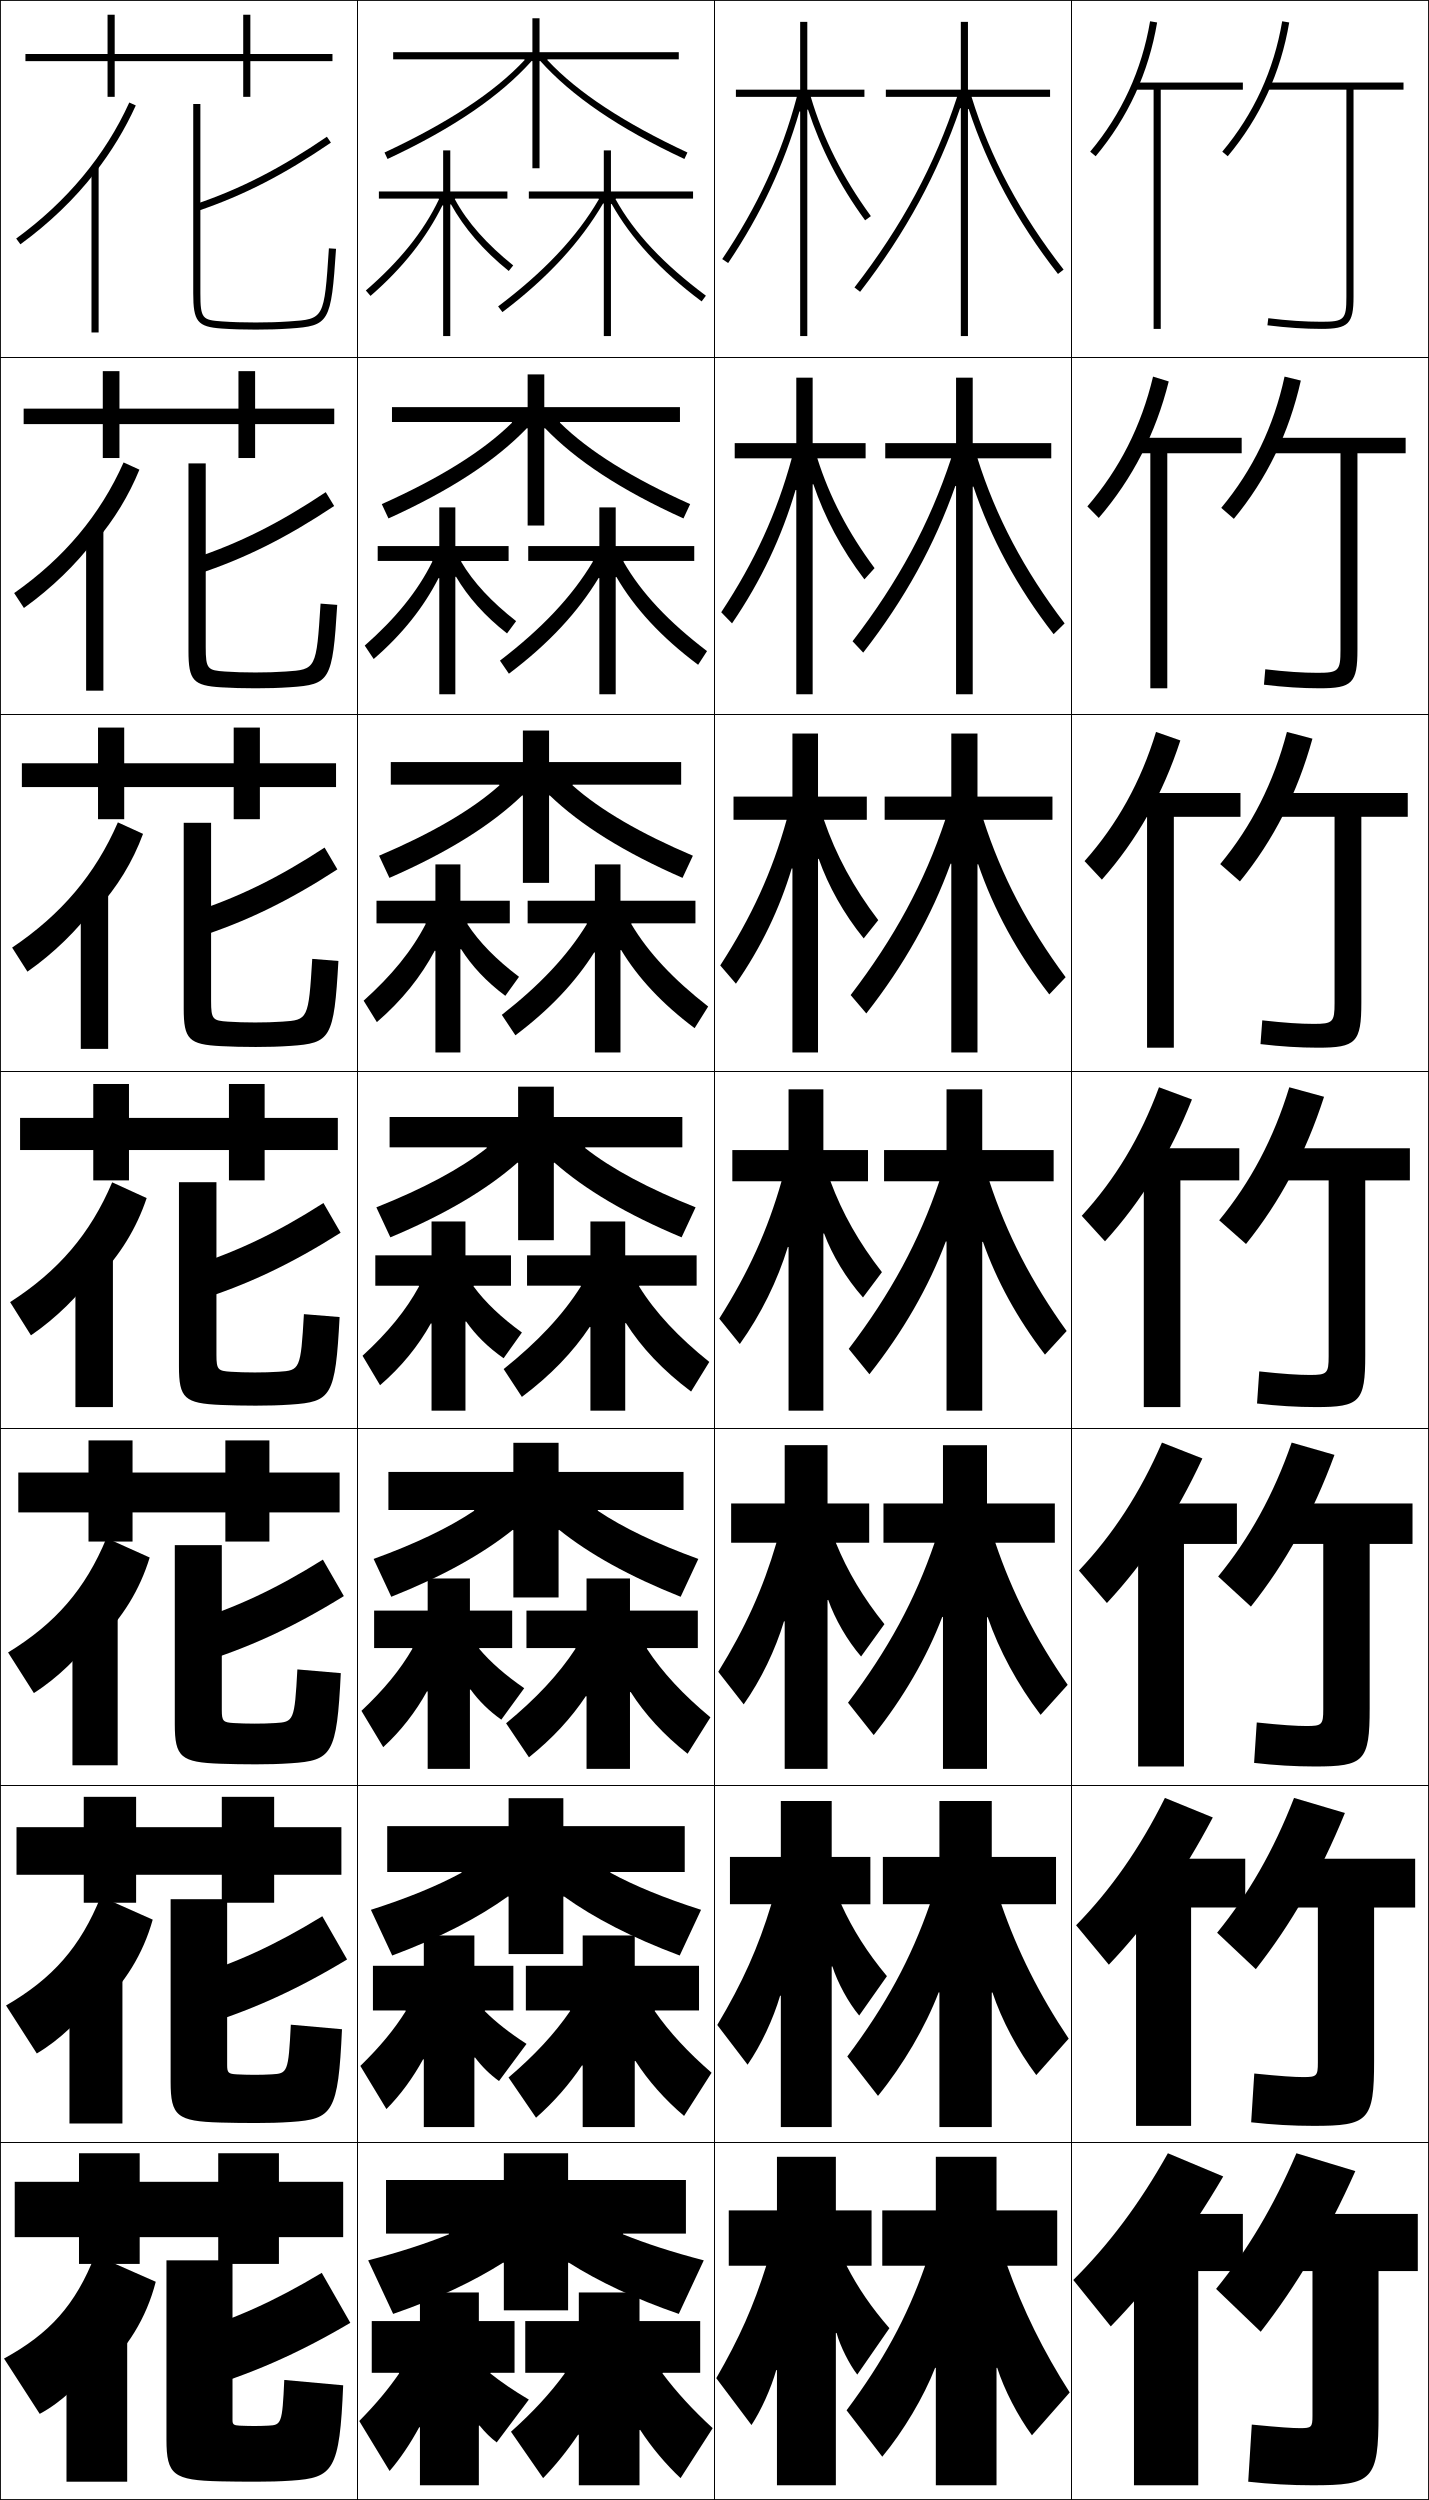
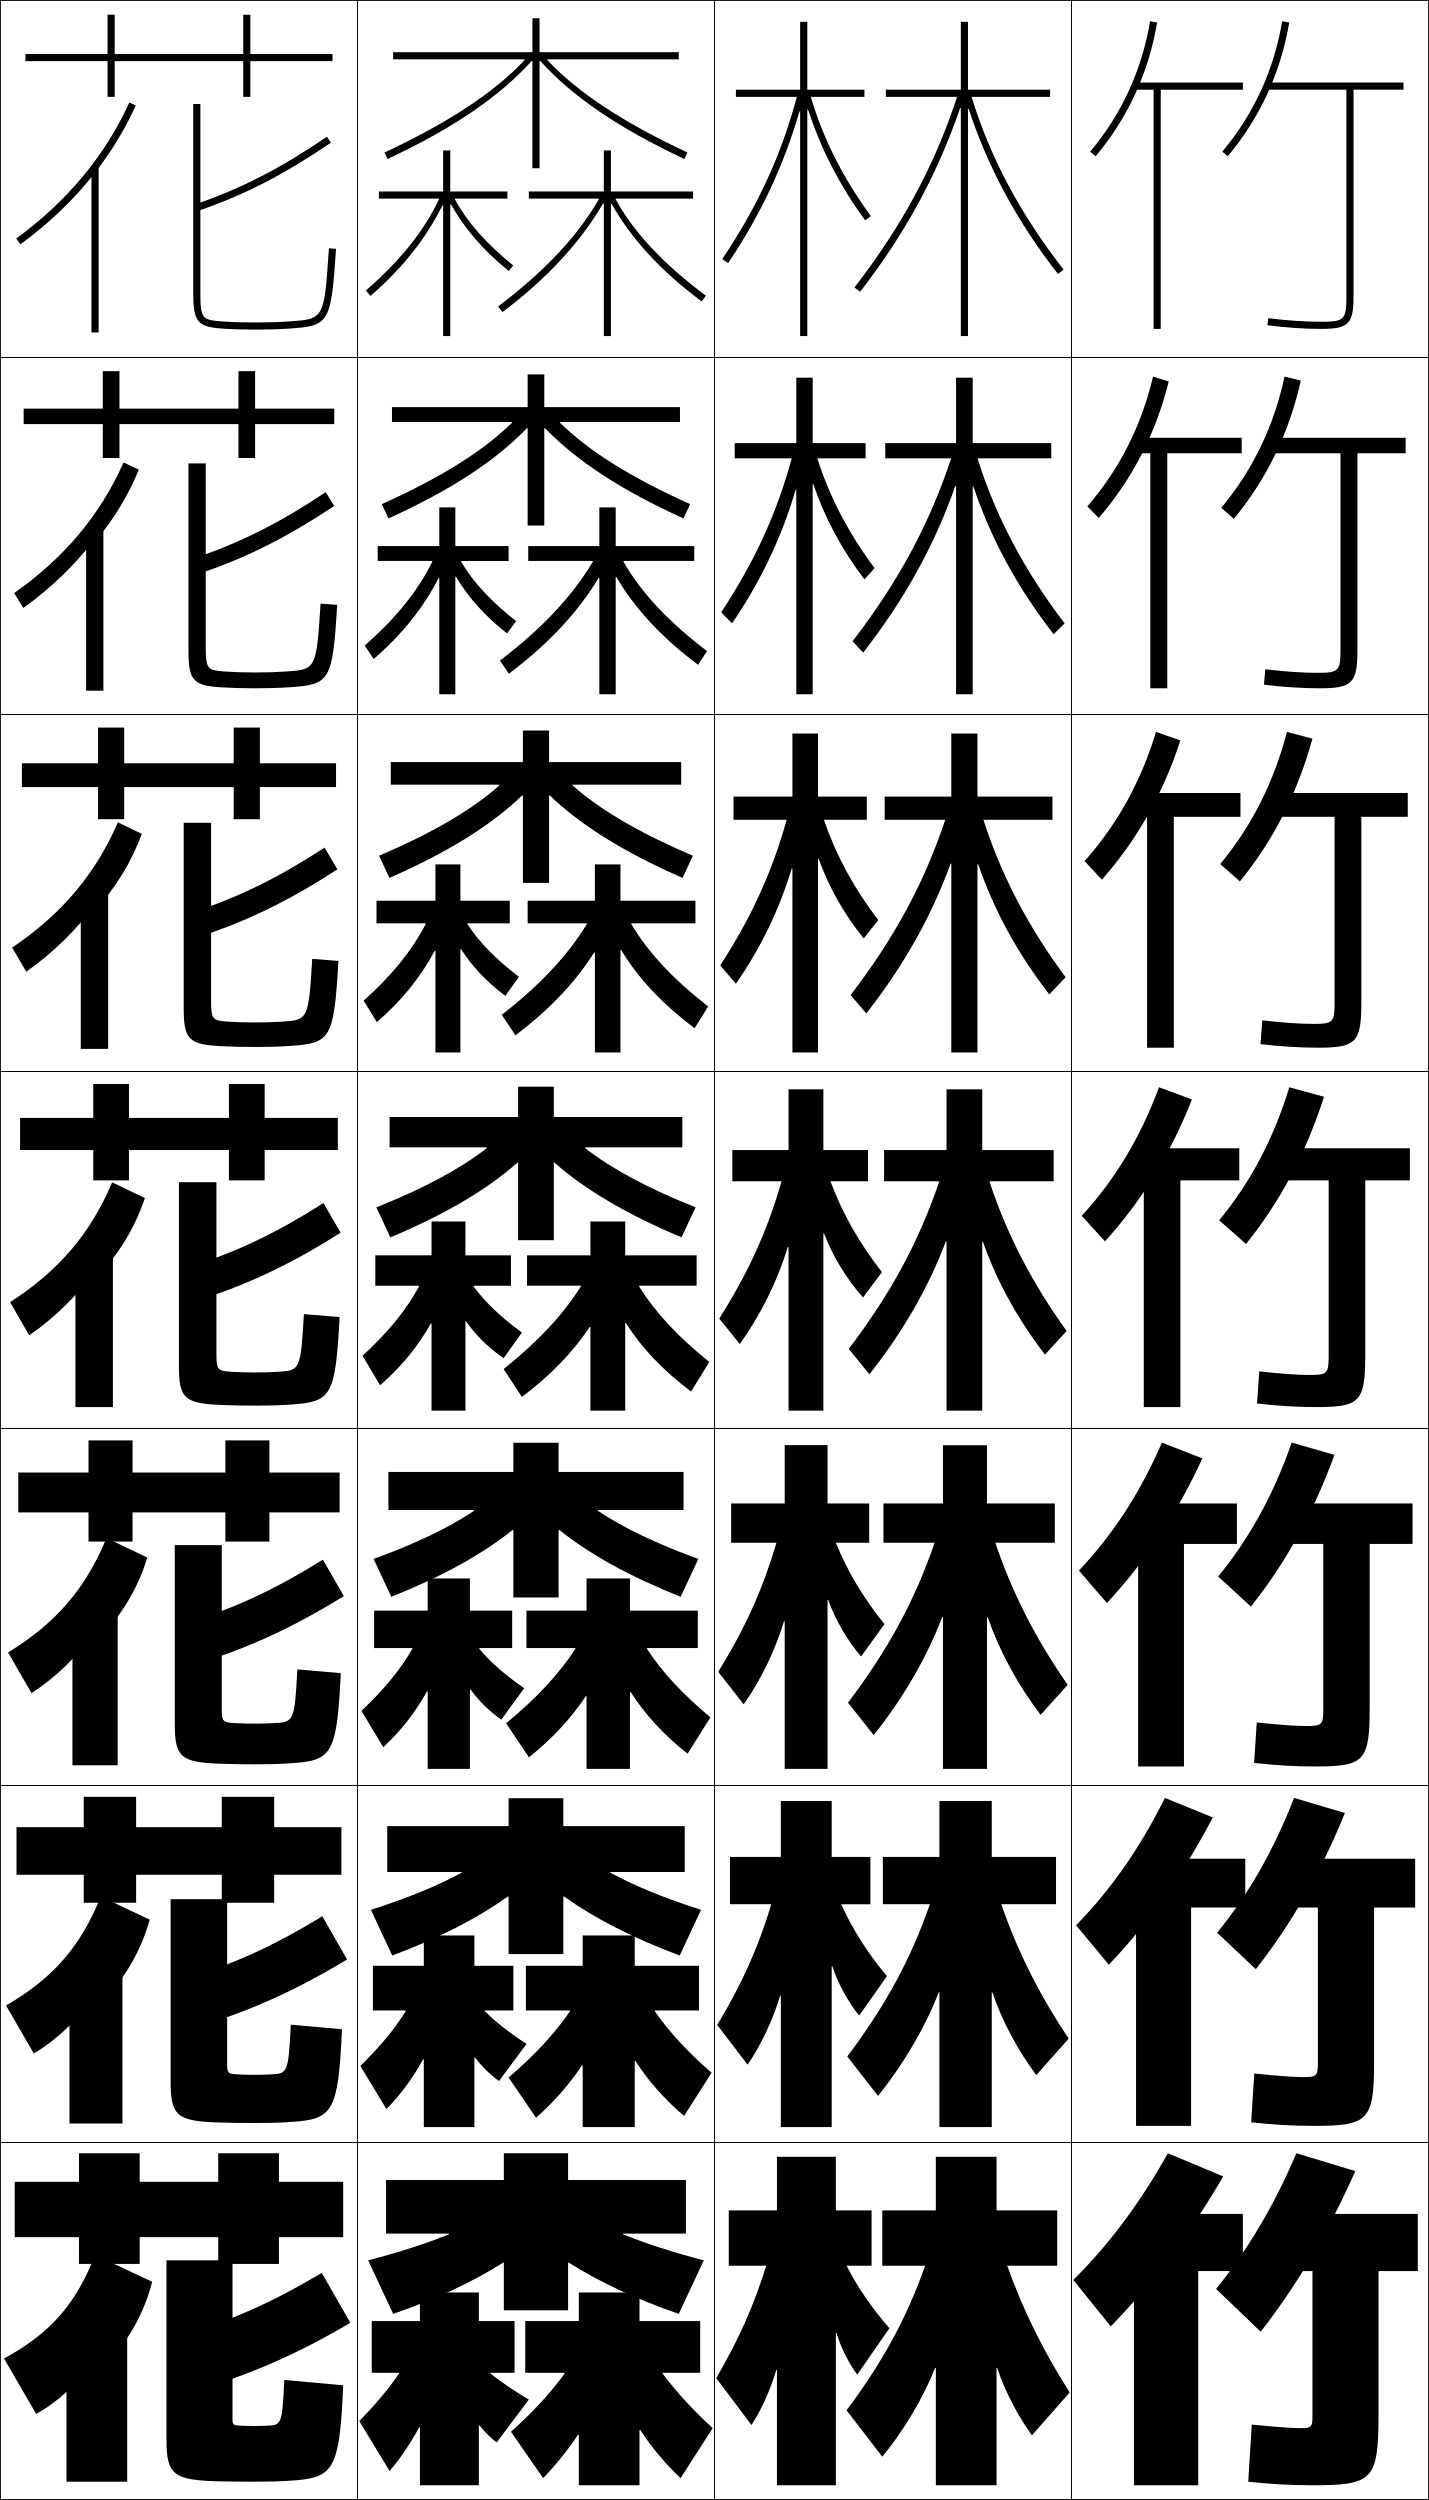
<svg xmlns="http://www.w3.org/2000/svg" width="400.25" height="700.25" viewBox="0 0 400.25 700.25" overflow="visible" enable-background="new 0 0 400.25 700.25" xml:space="preserve">
  <g id="glyphs">
    <g>
      <rect x="100.125" y="0.125" fill="none" stroke="#000000" stroke-width="0.25" width="100" height="100" />
      <rect x="100.125" y="100.125" fill="none" stroke="#000000" stroke-width="0.25" width="100" height="100" />
      <rect x="100.125" y="200.125" fill="none" stroke="#000000" stroke-width="0.25" width="100" height="100" />
      <rect x="100.125" y="300.125" fill="none" stroke="#000000" stroke-width="0.25" width="100" height="100" />
      <rect x="100.125" y="400.125" fill="none" stroke="#000000" stroke-width="0.25" width="100" height="100" />
      <rect x="100.125" y="500.125" fill="none" stroke="#000000" stroke-width="0.25" width="100" height="100" />
      <rect x="100.125" y="600.125" fill="none" stroke="#000000" stroke-width="0.25" width="100" height="100" />
      <rect x="200.125" y="0.125" fill="none" stroke="#000000" stroke-width="0.25" width="100" height="100" />
      <rect x="200.125" y="100.125" fill="none" stroke="#000000" stroke-width="0.25" width="100" height="100" />
      <rect x="200.125" y="200.125" fill="none" stroke="#000000" stroke-width="0.25" width="100" height="100" />
      <rect x="200.125" y="300.125" fill="none" stroke="#000000" stroke-width="0.25" width="100" height="100" />
      <rect x="200.125" y="400.125" fill="none" stroke="#000000" stroke-width="0.25" width="100" height="100" />
      <rect x="200.125" y="500.125" fill="none" stroke="#000000" stroke-width="0.25" width="100" height="100" />
      <rect x="200.125" y="600.125" fill="none" stroke="#000000" stroke-width="0.25" width="100" height="100" />
      <rect x="300.125" y="0.125" fill="none" stroke="#000000" stroke-width="0.25" width="100" height="100" />
      <rect x="300.125" y="100.125" fill="none" stroke="#000000" stroke-width="0.25" width="100" height="100" />
      <rect x="300.125" y="200.125" fill="none" stroke="#000000" stroke-width="0.25" width="100" height="100" />
      <rect x="300.125" y="300.125" fill="none" stroke="#000000" stroke-width="0.25" width="100" height="100" />
      <rect x="300.125" y="400.125" fill="none" stroke="#000000" stroke-width="0.25" width="100" height="100" />
      <rect x="300.125" y="500.125" fill="none" stroke="#000000" stroke-width="0.25" width="100" height="100" />
      <rect x="300.125" y="600.125" fill="none" stroke="#000000" stroke-width="0.25" width="100" height="100" />
      <rect x="0.125" y="0.125" fill="none" stroke="#000000" stroke-width="0.25" width="100" height="100" />
      <rect x="0.125" y="100.125" fill="none" stroke="#000000" stroke-width="0.25" width="100" height="100" />
      <rect x="0.125" y="200.125" fill="none" stroke="#000000" stroke-width="0.25" width="100" height="100" />
      <rect x="0.125" y="300.125" fill="none" stroke="#000000" stroke-width="0.25" width="100" height="100" />
      <rect x="0.125" y="400.125" fill="none" stroke="#000000" stroke-width="0.25" width="100" height="100" />
      <rect x="0.125" y="500.125" fill="none" stroke="#000000" stroke-width="0.25" width="100" height="100" />
      <rect x="0.125" y="600.125" fill="none" stroke="#000000" stroke-width="0.25" width="100" height="100" />
    </g>
    <g>
      <path d="M397.125,620.125h-40v16h10.5v40.5c0,3.268-0.275,3.5-3.5,3.5c-2.02,0-5.654-0.229-13.5-1l-1,16      c6.009,0.669,11.962,1,18,1c16.911,0,18.5-1.419,18.5-20v-40h11V620.125z" />
      <path d="M396.385,520.625h-39.667v13.666h12.417v43.417      c0,3.791-0.327,4.084-4.083,4.084c-2.445,0-6.285-0.245-13.729-0.999      l-0.874,13.664c5.927,0.67,11.712,1.001,17.52,1.001      c15.354,0,16.917-1.421,16.917-18.167v-43h11.5V520.625z" />
      <path d="M395.646,421.125h-39.334v11.333h14.334v46.334      c0,4.314-0.38,4.666-4.667,4.666c-2.871,0-6.917-0.26-13.96-0.997      l-0.747,11.328c5.846,0.672,11.463,1.003,17.04,1.003      c13.798,0,15.334-1.423,15.334-16.334v-46h12V421.125z" />
      <path d="M394.905,321.625h-39v9h16.25v49.25c0,4.839-0.432,5.25-5.25,5.25      c-3.297,0-7.548-0.276-14.189-0.996l-0.621,8.992      c5.764,0.674,11.213,1.004,16.561,1.004c12.24,0,13.75-1.425,13.75-14.5v-49h12.5V321.625z" />
      <path d="M394.312,222.125h-38.667v6.667h18.167v52.167c0,5.363-0.484,5.833-5.833,5.833      c-3.724,0-8.18-0.292-14.419-0.995l-0.496,6.657      c5.683,0.675,10.964,1.005,16.081,1.005c10.684,0,12.167-1.426,12.167-12.667v-52      h13V222.125z" />
      <path d="M393.719,122.625h-38.334v4.333H375.469v55.083c0,5.887-0.537,6.417-6.417,6.417      c-4.149,0-8.811-0.309-14.648-0.994l-0.37,4.321      c5.601,0.676,10.715,1.006,15.602,1.006c9.127,0,10.584-1.428,10.584-10.833v-55      h13.5V122.625z" />
      <path d="M377.125,25.125v58c0,6.411-0.589,7-7,7c-4.575,0-9.441-0.325-14.878-0.993      l-0.244,1.985C360.521,91.795,365.468,92.125,370.125,92.125c7.57,0,9-1.43,9-9v-58h14v-2h-38v2      H377.125z" />
    </g>
    <polygon points="348.125,620.125 317.625,620.125 317.625,636.125 317.625,636.125 317.625,696.125 335.625,696.125      335.625,636.125 348.125,636.125 " />
    <polygon points="348.791,520.625 317.708,520.625 317.708,534.291 318.208,534.291      318.208,595.458 333.625,595.458 333.625,534.291 348.791,534.291 " />
    <polygon points="346.459,421.125 317.791,421.125 317.791,432.458 318.791,432.458      318.791,494.792 331.625,494.792 331.625,432.458 346.459,432.458 " />
    <g>
      <polygon points="323.125,25.125 323.125,92.125 325.125,92.125 325.125,25.125 348.125,25.125 348.125,23.125 318.125,23.125       318.125,25.125 " />
      <polygon points="347.791,126.958 347.791,122.625 318.041,122.625 318.041,126.958       322.208,126.958 322.208,192.792 326.958,192.792 326.958,126.958 " />
      <polygon points="347.458,228.792 347.458,222.125 317.958,222.125 317.958,228.792       321.292,228.792 321.292,293.458 328.792,293.458 328.792,228.792 " />
      <polygon points="347.125,321.625 317.875,321.625 317.875,330.625 320.375,330.625 320.375,394.125 330.625,394.125       330.625,330.625 347.125,330.625 " />
    </g>
    <g>
      <path d="M379.625,608.125c-7.936,17.812-16.451,32.039-26.5,45l-12.5-12      c8.705-10.727,16.051-22.915,22.5-38L379.625,608.125z" />
      <path d="M362.46,503.597l14.246,4.223c-7.009,17.188-15.071,31.146-24.954,43.746      l-10.838-10.214C349.638,530.658,356.7,518.453,362.46,503.597z" />
      <path d="M361.796,404.069l11.991,3.444c-6.083,16.563-13.691,30.251-23.407,42.492      l-9.177-8.429C349.945,430.918,356.725,418.696,361.796,404.069z" />
      <path d="M361.132,304.542l9.736,2.666c-5.156,15.939-12.312,29.357-21.86,41.238      l-7.516-6.643C350.253,331.178,356.749,318.939,361.132,304.542z" />
      <path d="M360.467,205.014l7.148,1.888c-4.229,15.315-10.931,28.463-20.312,39.984      l-5.522-4.856C350.561,231.438,356.773,219.183,360.467,205.014z" />
      <path d="M359.803,105.486l4.561,1.111c-3.303,14.69-9.551,27.569-18.767,38.73      l-3.527-3.071C350.868,131.698,356.798,119.426,359.803,105.486z" />
      <path d="M342.358,42.483l1.533,1.284c9.049-10.8,14.843-23.409,17.22-37.476      l-1.973-0.333C356.822,19.67,351.176,31.958,342.358,42.483z" />
    </g>
    <g>
      <path d="M311.125,651.625l-10.5-13c9.835-9.774,18.464-21.147,26.5-35.5l15.5,6.5      C332.732,626.518,322.635,639.78,311.125,651.625z" />
      <path d="M301.414,539.268c9.665-9.899,17.797-21.425,24.88-35.671l13.412,5.473      c-8.641,16.422-18.021,29.575-29.12,41.246L301.414,539.268z" />
      <path d="M302.203,439.911c9.496-10.024,17.13-21.703,23.26-35.842l11.324,4.444      c-7.388,15.95-16.051,28.995-26.74,40.492L302.203,439.911z" />
      <path d="M324.632,304.542l9.236,3.416c-6.135,15.479-14.081,28.416-24.36,39.738      l-6.516-7.143C312.318,330.404,319.455,318.574,324.632,304.542z" />
      <path d="M303.78,241.197c9.157-10.275,15.797-22.258,20.021-36.183l6.814,2.388      c-4.882,15.008-12.11,27.835-21.979,38.984L303.78,241.197z" />
      <path d="M304.569,141.84c8.987-10.4,15.131-22.535,18.4-36.354l4.394,1.361      c-3.629,14.537-10.141,27.255-19.6,38.23L304.569,141.84z" />
      <path d="M305.358,42.483l1.533,1.284c9.049-10.8,14.843-23.409,17.22-37.476      l-1.973-0.333C319.822,19.67,314.176,31.958,305.358,42.483z" />
    </g>
    <g>
      <path d="M279.125,663.255V696.125h-17v-32.87l-0.197-0.034      c-3.176,8.16-8.892,17.787-14.803,24.904l-10-13c10.201-13.683,16.871-25.911,22-40.5      h-12v-15.5h15v-15h17v15h17v15.5h-14c4.385,12.312,10.095,23.922,17.5,35.5l-10.58,12      c-3.908-5.338-7.782-12.755-9.723-18.904L279.125,663.255z" />
      <path d="M247.292,520.125H263.125v-15.667h14.666V520.125h18v13.25h-15.332      c4.527,13.099,10.691,25.415,18.881,37.647l-9.08,10.205      c-5.188-6.921-9.704-15.405-12.271-23.136l-0.198,0.034v37.665H263.125v-37.703      l-0.197-0.033c-3.739,9.742-9.93,20.295-17.004,29.005l-8.597-11.037      c10.726-14.279,17.811-27.307,23.125-42.647h-13.16V520.125z" />
      <path d="M247.458,421.125H264.125v-16.333h12.333V421.125h19v11h-16.664      c4.669,13.886,11.288,26.908,20.261,39.795l-7.579,8.41      c-6.467-8.503-11.626-18.057-14.82-27.366l-0.197,0.034v42.46H264.125V452.922      l-0.197-0.033c-4.302,11.325-10.968,22.804-19.206,33.106l-7.194-9.074      c11.251-14.878,18.75-28.702,24.25-44.796h-14.319V421.125z" />
      <path d="M295.125,330.875h-17.997c4.812,14.673,11.886,28.401,21.642,41.942l-6.078,6.615      c-7.746-10.086-13.548-20.707-17.369-31.598L275.125,347.869V395.125h-10v-47.369      l-0.197-0.033c-4.865,12.908-12.006,25.312-21.407,37.208l-5.791-7.111      c11.775-15.476,19.69-30.099,25.374-46.944H247.625v-8.75h17.5v-17h10v17h20V330.875z" />
      <path d="M294.792,223.125v6.5h-19.33c4.954,15.459,12.483,29.895,23.022,44.09      l-4.578,4.82c-9.025-11.668-15.584-23.813-19.918-36.472l-0.197,0.035v52.694      h-7.333v-52.847l-0.197-0.034c-5.338,14.701-13.044,28.464-23.609,41.955      l-4.388-5.148c12.3-16.074,20.63-31.495,26.499-49.093h-16.972v-6.5h18.667      v-17.667h7.333v17.667H294.792z" />
      <path d="M294.458,124.125v4.25H273.797c5.097,16.246,13.08,31.388,24.401,46.237      l-3.076,3.025c-10.305-13.252-17.62-26.92-22.467-41.347l-0.197,0.035v58.133      h-4.666v-58.324l-0.197-0.034c-5.812,16.494-14.082,31.618-25.811,46.701      l-2.985-3.186c12.825-16.671,21.57-32.891,27.624-51.241h-18.464v-4.25h19.833      v-18.333h4.666V124.125H294.458z" />
      <path d="M269.125,30.323V94.125h2V30.554l0.197-0.035      c5.358,16.195,13.432,31.386,25.015,46.221l1.576-1.23      C285.809,60.006,277.37,44.158,272.131,27.125H294.125v-2h-23v-19h-2v19h-21v2h19.957      c-6.238,19.103-15.398,36.12-28.748,53.389l1.582,1.223      c12.893-16.677,21.727-33.161,28.012-51.448L269.125,30.323z" />
    </g>
    <g>
      <path d="M234.322,653.449c1.006,3.752,3.689,9.003,5.803,11.676l9-13      c-5.032-5.786-8.781-11.244-12-17.5h7v-15.5h-10v-15h-16.5v15h-13.5v15.5h10.5      c-3.566,11.333-7.448,20.14-14,31.5l9.863,13.129      c2.643-3.977,5.5-10.28,6.939-15.404l0.197,0.035V696.125h16.5v-42.641      L234.322,653.449z" />
      <path d="M204.458,520.125v13.25h11.595c-3.687,12.136-8.032,21.89-15.149,33.823      l8.496,11.127c3.757-5.449,7.186-12.778,9.112-19.337l0.197,0.034v36.769h14.25      V550.828l0.197-0.033c1.428,4.533,4.519,10.199,7.501,13.762l7.77-11.03      c-5.505-6.62-9.549-12.993-12.806-20.151h8.171v-13.25h-10.833v-15.667h-14.25V520.125      H204.458z" />
      <path d="M204.792,421.125v11h12.69c-3.808,12.939-8.616,23.641-16.3,36.147      l7.129,9.124c4.873-6.922,8.871-15.275,11.284-23.27l0.197,0.033v41.298h12      v-47.285l0.198-0.031c1.851,5.314,5.349,11.396,9.2,15.847l6.539-9.06      c-5.979-7.455-10.318-14.743-13.612-22.804h9.343v-11h-11.667v-16.333h-12V421.125      H204.792z" />
      <path d="M230.822,345.488c2.273,6.096,6.179,12.592,10.898,17.932l5.309-7.09      c-6.453-8.289-11.086-16.492-14.418-25.455H243.125v-8.75h-12.5v-17h-9.75v17h-15.75v8.75h13.785      c-3.928,13.742-9.199,25.391-17.45,38.472l5.762,7.121      c5.987-8.395,10.557-17.773,13.456-27.202l0.197,0.032V395.125h9.75v-49.608      L230.822,345.488z" />
      <path d="M205.458,223.125v6.5h14.88c-4.048,14.545-9.783,27.141-18.6,40.795      l4.394,5.119c7.103-10.224,12.243-21.027,15.628-32.293l0.197,0.033v51.512H229.125      v-54.204l0.197-0.031c2.696,7.651,7.009,15.387,12.598,22.294l4.077-5.119      c-6.927-9.124-11.854-18.242-15.223-28.107h12.018v-6.5H229.125v-17.667h-7.167v17.667      H205.458z" />
      <path d="M205.792,124.125v4.25h15.974c-4.167,15.349-10.366,28.891-19.75,43.119      l3.027,3.117c8.218-12.053,13.928-24.281,17.8-37.383l0.198,0.034v57.197H227.625      v-58.8l0.197-0.033c3.119,9.207,7.838,18.183,14.296,26.657l2.846-3.149      c-7.4-9.958-12.622-19.992-16.029-30.759h13.523v-4.25H227.625v-18.333h-4.583V124.125      H205.792z" />
      <path d="M226.322,30.695c3.542,10.762,8.668,20.978,15.995,31.02l1.615-1.179      C236.059,49.743,230.543,38.794,227.098,27.125H242.125v-2h-16v-19h-2v19h-18v2h17.069      c-4.287,16.151-10.949,30.641-20.899,45.442l1.66,1.115      c9.333-13.883,15.613-27.535,19.973-42.474l0.197,0.035V94.125h2V30.729      L226.322,30.695z" />
    </g>
    <g>
      <path d="M159.125,647.126v-13.275L159.298,633.75c8.306,5.263,18.457,10.101,30.827,14.375      l7-15c-8.754-2.274-16.252-4.718-22.646-7.304l0.035-0.196H192.125v-15h-33v-7.5h-18v7.5h-33      v15h17.61l0.035,0.196c-6.394,2.586-13.892,5.029-22.646,7.304l7,15      c12.37-4.274,22.521-9.112,30.827-14.375l0.173,0.101v13.275H159.125z" />
      <path d="M108.458,511.508v12.833h20.801l0.041,0.195      c-6.747,3.68-15.2,7.146-25.412,10.403l5.975,12.803      c13.399-5.006,24.04-10.545,32.421-16.56l0.175,0.096v16.063h15.333v-16.063      l0.176-0.096c8.38,6.015,19.021,11.554,32.421,16.56l5.975-12.803      c-10.212-3.257-18.665-6.724-25.413-10.403l0.041-0.195h20.801v-12.833h-34v-7.834      h-15.333v7.834H108.458z" />
      <path d="M108.791,412.292v10.667h23.991l0.047,0.193      c-7.101,4.773-16.509,9.263-28.178,13.504l4.947,10.604      c14.43-5.736,25.561-11.977,34.016-18.743l0.177,0.09v18.852h12.667v-18.852      l0.178-0.09c8.454,6.767,19.586,13.007,34.016,18.743l4.947-10.604      c-11.669-4.241-21.078-8.73-28.179-13.504l0.047-0.193h23.991v-10.667h-35V404.125      h-12.667v8.167H108.791z" />
      <path d="M155.125,347.375v-21.64l0.18-0.084c8.529,7.519,20.15,14.46,35.609,20.928      l3.922-8.406c-13.127-5.225-23.491-10.738-30.945-16.604l0.053-0.192H191.125v-8.5h-36      v-8.5h-10v8.5h-36v8.5h27.182l0.053,0.192c-7.454,5.867-17.818,11.38-30.945,16.604      l3.922,8.406c15.459-6.468,27.08-13.409,35.609-20.928l0.18,0.084V347.375H155.125z" />
      <path d="M153.792,204.625h-7.333v8.833h-37v6.333h30.373l0.058,0.191      c-7.808,6.96-19.127,13.497-33.712,19.705l2.897,6.208      c16.487-7.199,28.599-14.842,37.202-23.112l0.183,0.079v24.429h7.333V222.863      l0.182-0.079c8.604,8.27,20.715,15.913,37.203,23.112l2.897-6.208      c-14.585-6.208-25.905-12.745-33.712-19.705l0.058-0.191h30.373v-6.333h-37V204.625z" />
      <path d="M152.458,104.875h-4.667v9.167h-38v4.167h33.563l0.063,0.189      c-8.161,8.054-20.436,15.614-36.479,22.805l1.871,4.01      c17.517-7.93,30.119-16.274,38.796-25.295l0.185,0.073v27.217h4.667v-27.217      l0.185-0.073c8.678,9.021,21.279,17.365,38.796,25.295l1.871-4.01      c-16.043-7.191-28.318-14.751-36.479-22.805l0.063-0.189h33.563v-4.167h-38V104.875z" />
      <path d="M151.125,47.125V17.12l0.188-0.068c8.752,9.773,21.844,18.818,40.39,27.48      l0.846-1.812c-17.501-8.174-30.731-16.757-39.245-25.906L153.371,16.625H190.125v-2h-39v-9.5      h-2v9.5h-39v2h36.754l0.068,0.188c-8.514,9.148-21.744,17.731-39.245,25.906      l0.846,1.812C127.094,35.87,140.186,26.824,148.938,17.051l0.188,0.068V47.125H151.125z" />
    </g>
    <g>
      <path d="M134.322,679.396c1.542,1.914,3.215,3.55,4.803,4.729l9-12      c-4.25-2.516-7.697-4.87-10.787-7.327L137.438,664.625h6.688v-14.5h-10v-8h-16.5v8h-13.5v14.5h7.579      l0.1,0.173c-3.026,4.379-6.349,8.411-11.179,13.327l8.5,14      c2.879-3.317,5.802-7.642,8.303-12.265l0.197,0.035V696.125h16.5v-16.694      L134.322,679.396z" />
      <path d="M104.458,550.625v12.5h9.103l0.104,0.169      c-3.249,5.186-7.153,9.927-12.733,15.371l7.303,12.086      c3.929-3.941,7.445-8.768,10.276-13.945l0.197,0.033v18.952h14.167v-19.442      l0.197-0.033c1.894,2.518,4.17,4.771,6.699,6.584l7.709-10.404      c-4.755-3.072-8.555-6.058-11.715-9.201l0.104-0.169h7.923v-12.5h-10.917v-8.5      h-14.167v8.5H104.458z" />
      <path d="M104.792,451.125v10.5h10.627l0.108,0.166      c-3.472,5.991-7.957,11.442-14.287,17.415l6.104,10.171      c4.979-4.564,9.088-9.893,12.251-15.626l0.197,0.032v21.675H131.625v-22.191      l0.197-0.032c2.245,3.123,5.125,5.994,8.594,8.439l6.418-8.809      c-5.259-3.629-9.412-7.244-12.643-11.074l0.109-0.166h9.159v-10.5H131.625v-9h-11.833      v9H104.792z" />
      <path d="M130.572,370.154c2.596,3.728,6.08,7.216,10.489,10.294l5.127-7.213      c-5.764-4.186-10.269-8.432-13.571-12.947l0.113-0.163H143.125v-8.5h-12.75v-9.5h-9.5v9.5      h-15.75v8.5h12.15l0.113,0.163c-3.694,6.797-8.761,12.957-15.842,19.459l4.906,8.256      c6.029-5.188,10.731-11.018,14.225-17.307l0.197,0.031V395.125h9.5v-24.94      L130.572,370.154z" />
      <path d="M105.458,252.292v6.333h13.674L119.25,258.785      c-3.917,7.603-9.565,14.472-17.396,21.503l3.708,6.008      c7.08-6.112,12.375-12.782,16.199-19.992l0.197,0.033v28.455h7v-28.911      l0.197-0.032c2.947,4.671,7.035,9.093,12.385,13.084l3.836-5.328      c-6.269-4.742-11.126-9.619-14.5-14.82l0.119-0.16h11.797v-6.333h-13.833v-10.167      h-7v10.167H105.458z" />
      <path d="M105.792,152.958V157.125h15.198l0.124,0.157      c-4.141,8.41-10.37,15.987-18.951,23.547l2.509,3.76      c8.131-7.036,14.019-14.545,18.173-22.676l0.197,0.034v32.513h4.5v-32.881      l0.197-0.033c3.299,5.614,7.991,10.97,14.281,15.875l2.545-3.443      c-6.773-5.298-11.983-10.806-15.428-16.694l0.124-0.157h13.199v-4.167h-14.917      V142.125h-4.5v10.833H105.792z" />
      <path d="M126.322,57.239c3.65,6.558,8.945,12.848,16.176,18.665l1.254-1.559      c-7.277-5.855-12.841-11.993-16.356-18.567L127.524,55.625H142.125v-2h-16v-11.5h-2v11.5h-18v2      h16.721l0.129,0.153c-4.363,9.216-11.174,17.503-20.505,25.591l1.311,1.512      c9.182-7.959,15.662-16.309,20.147-25.361l0.197,0.035V94.125h2V57.274      L126.322,57.239z" />
    </g>
    <g>
      <path d="M162.125,682.009V696.125h17v-15.455l0.188-0.068      c3.158,4.894,7.201,9.661,11.312,13.523l9-14      c-5.559-5.101-10.16-10.112-14.065-15.327l0.1-0.173H196.125v-14.5h-17v-8h-17v8h-15v14.5      h10.963l0.1,0.173c-4.009,5.489-8.733,10.665-15.062,16.327l9,13      c3.484-3.597,6.846-7.761,9.812-12.185L162.125,682.009z" />
      <path d="M195.792,550.625h-18v-8.5h-14.583v8.5h-15.917v12.5h12.305l0.104,0.169      c-4.379,6.366-9.874,12.304-17.259,18.614l7.701,11.267      c5.024-4.421,9.347-9.374,12.879-14.661l0.188,0.067v17.21h14.583v-18.464      l0.188-0.067c3.535,5.536,8.262,10.873,13.629,15.415l7.699-12.1      c-6.574-5.7-11.807-11.338-15.939-17.281l0.104-0.169h12.319V550.625z" />
      <path d="M195.458,451.125h-19v-9h-12.167v9h-16.833v10.5h13.646l0.109,0.166      c-4.749,7.243-11.013,13.942-19.456,20.901l6.401,9.532      c6.564-5.244,11.848-10.986,15.945-17.137l0.188,0.064v20.306h12.167V473.984      l0.188-0.065c3.912,6.178,9.322,12.085,15.946,17.307l6.398-10.201      c-7.59-6.3-13.453-12.562-17.812-19.233l0.109-0.166h14.171V451.125z" />
      <path d="M175.312,370.578c4.289,6.819,10.383,13.296,18.264,19.197l5.098-8.301      c-8.605-6.899-15.1-13.787-19.686-21.187l0.113-0.163H195.125v-8.5h-20v-9.5h-9.75v9.5      h-17.75v8.5h14.987l0.114,0.163c-5.119,8.119-12.153,15.58-21.652,23.188      l5.102,7.799c8.104-6.068,14.349-12.599,19.012-19.613l0.188,0.063V395.125h9.75      v-24.483L175.312,370.578z" />
      <path d="M147.792,252.292v6.333h16.496l0.119,0.16      c-5.489,8.996-13.294,17.219-23.849,25.474l3.802,5.731      c9.645-7.244,16.85-14.941,22.079-23.226l0.188,0.064v27.962h7.167v-28.64      l0.188-0.065c4.666,7.752,11.443,15.073,20.581,21.906l3.797-6.068      c-9.621-7.499-16.746-15.012-21.56-23.139l0.119-0.16h17.875v-6.333h-21      v-10.167H166.625v10.167H147.792z" />
      <path d="M147.958,152.958V157.125h18.003l0.124,0.157      c-5.859,9.873-14.433,18.857-26.045,27.761l2.502,3.664      c11.185-8.419,19.351-17.284,25.145-26.839l0.188,0.067v32.523h4.583v-32.797      l0.188-0.067c5.042,8.685,12.504,16.851,22.898,24.615l2.496-3.835      c-10.637-8.098-18.393-16.237-23.433-25.092l0.124-0.157h19.728v-4.167h-22V142.125      H167.875v10.833H147.958z" />
      <path d="M171.312,57.103c5.419,9.617,13.564,18.628,25.215,27.324l1.195-1.603      c-11.652-8.698-20.039-17.461-25.307-27.045L172.545,55.625H194.125v-2h-23v-11.5h-2v11.5h-21v2      h19.512l0.129,0.153c-6.229,10.75-15.573,20.496-28.242,30.048l1.203,1.597      c12.725-9.595,21.852-19.627,28.211-30.452l0.188,0.068V94.125h2V57.171L171.312,57.103z      " />
    </g>
    <g>
      <path d="M54.803,57.179l0.645,1.893c12.902-4.398,24.039-10.117,37.241-19.12      l-1.127-1.652C78.518,47.194,67.523,52.841,54.803,57.179z" />
      <path d="M93.594,141.729l-2.355-3.876c-13.095,8.746-24.234,14.304-37.049,18.566      l1.121,4.411C68.585,156.441,80.114,150.694,93.594,141.729z" />
      <path d="M94.5,243.509l-3.584-6.101c-13.145,8.598-24.431,14.066-37.339,18.252      l1.596,6.929C68.821,258.21,80.742,252.435,94.5,243.509z" />
      <path d="M90.594,336.962c-13.195,8.449-24.627,13.828-37.63,17.939l2.072,9.447      c14.021-4.369,26.333-10.174,40.37-19.061L90.594,336.962z" />
      <path d="M96.312,447.066l-5.875-10.217c-13.245,8.299-24.657,13.59-37.753,17.626      l2.214,11.632C69.292,461.748,81.996,455.915,96.312,447.066z" />
      <path d="M97.219,548.846l-6.938-12.108c-13.295,8.15-24.686,13.353-37.876,17.313      l2.357,13.815C69.528,563.517,82.624,557.655,97.219,548.846z" />
      <path d="M52.125,653.625l2.5,16c15.139-4.34,28.626-10.229,43.5-19l-8-14      C76.78,644.626,65.409,649.739,52.125,653.625z" />
    </g>
    <g>
      <rect x="18.625" y="649.125" width="17" height="46" />
      <rect x="19.458" y="549.541" width="14.833" height="45.251" />
      <rect x="20.292" y="449.958" width="12.667" height="44.5" />
      <rect x="21.125" y="350.374" width="10.5" height="43.751" />
      <rect x="22.625" y="249.124" width="7.667" height="44.667" />
      <rect x="24.125" y="147.875" width="4.833" height="45.583" />
      <rect x="25.625" y="46.625" width="2" height="46.5" />
    </g>
    <g>
-       <path d="M27.625,665.125c7.956-7.023,13.381-15.79,16-26l-17-7.5      c-5.469,14.023-12.729,22.021-25.5,29l10,15.5c6.041-3.223,12.238-9.078,14.5-13.5L27.625,665.125      z" />
-       <path d="M1.693,561.74l8.613,13.436c6.353-3.732,12.719-9.842,15.568-14.764      l1.667,2.083c7.389-6.826,12.545-15.179,15.234-24.802l-14.553-6.471      C22.54,545.386,14.713,554.187,1.693,561.74z" />
-       <path d="M2.262,462.856l7.227,11.371c6.664-4.244,13.2-10.607,16.637-16.029      l1.333,1.667c6.823-6.629,11.71-14.567,14.47-23.603l-12.106-5.442      C23.923,445.123,15.53,454.728,2.262,462.856z" />
+       <path d="M26.625,665.125c7.956-7.023,13.381-15.79,16-26l-16-7.5      c-5.469,14.023-12.729,22.021-25.5,29l9,15.5c6.041-3.223,12.238-9.078,14.5-13.5L26.625,665.125z      " />
+       <path d="M1.693,561.74l7.78,13.436c6.352-3.732,12.719-9.842,15.568-14.764      l1.667,2.083c7.389-6.826,12.545-15.179,15.235-24.802l-13.72-6.471      C22.54,545.386,14.713,554.187,1.693,561.74z" />
+       <path d="M2.262,462.856l6.56,11.371c6.664-4.244,13.2-10.607,16.637-16.029      l1.333,1.667c6.823-6.629,11.71-14.567,14.47-23.603l-11.44-5.442      C23.923,445.123,15.53,454.728,2.262,462.856z" />
    </g>
    <g>
      <path d="M26.625,48.346c4.557-5.843,8.369-12.122,11.41-18.807l-1.82-0.828      C29.457,43.571,18.798,56.392,4.535,66.817l1.18,1.615      C13.852,62.485,20.838,55.768,26.625,48.346L26.625,48.346z" />
-       <path d="M3.967,166.119l2.732,4.179c7.75-5.55,14.643-12.234,19.842-19.155      L26.875,151.559c5.123-6.039,9.204-12.733,12.175-20.006l-4.434-2.024      C28.073,144.25,17.98,156.267,3.967,166.119z" />
-       <path d="M3.398,265.42l4.287,6.743c7.362-5.152,14.161-11.802,18.773-18.224      L27.125,254.772c5.689-6.235,10.04-13.345,12.94-21.205l-7.047-3.219      C26.69,244.931,17.164,256.143,3.398,265.42z" />
-       <path d="M2.83,364.722l5.84,9.307c6.975-4.755,13.681-11.371,17.705-17.293l1,1.25      c6.256-6.432,10.875-13.956,13.705-22.403l-9.66-4.414      C25.307,345.61,16.347,356.019,2.83,364.722z" />
+       <path d="M3.967,166.119l2.566,4.179c7.75-5.55,14.642-12.234,19.842-19.155      l0.333,0.417c5.123-6.039,9.204-12.733,12.175-20.006l-4.267-2.024      C28.073,144.25,17.98,156.267,3.967,166.119z" />
+       <path d="M3.398,265.42l3.953,6.743c7.362-5.152,14.162-11.802,18.773-18.224      l0.667,0.833c5.689-6.235,10.04-13.345,12.94-21.205l-6.714-3.219      C26.69,244.931,17.164,256.143,3.398,265.42z" />
+       <path d="M2.83,364.722l5.34,9.307c6.975-4.755,13.681-11.371,17.705-17.293l1,1.25      c6.256-6.432,10.875-13.956,13.705-22.403l-9.16-4.414      C25.307,345.61,16.347,356.019,2.83,364.722z" />
    </g>
    <path d="M71.125,679.525c1.594,0,2.428-0.03,4-0.101c3.68-0.167,3.951-0.476,4.5-12.8     l16.5,1.5c-0.988,23.927-2.762,25.919-14.5,26.7c-3.417,0.227-6.172,0.3-10,0.3     c-3.241,0-7.021-0.031-10-0.1c-13.039-0.302-15-1.755-15-11.7V633.125h18.5v44.8     c0,1.127,0.334,1.428,2,1.5C68.274,679.476,69.93,679.525,71.125,679.525z" />
    <path d="M95.791,568.387c-1.053,23.396-2.611,25.195-14.239,25.972     c-3.377,0.225-6.135,0.3-9.927,0.3c-3.319,0-6.946-0.045-9.929-0.133     c-12.073-0.347-13.905-1.786-13.905-11.4v-51.167h15.833v46.5     c0,2.144,0.378,2.441,2.679,2.567c1.45,0.077,3.299,0.133,4.905,0.133     c1.922,0,3.073-0.039,4.905-0.133c4.433-0.233,4.679-0.523,5.345-13.911     L95.791,568.387z" />
    <path d="M95.458,468.647c-1.118,22.868-2.461,24.474-13.977,25.244     c-3.338,0.223-6.099,0.301-9.855,0.301c-3.396,0-6.87-0.059-9.857-0.168     c-11.106-0.392-12.81-1.815-12.81-11.099v-50.134H62.125v46.199     c0,3.161,0.422,3.456,3.357,3.636c1.75,0.103,3.794,0.165,5.81,0.165     c2.251,0,3.718-0.048,5.812-0.167c5.185-0.298,5.407-0.569,6.189-15.021     L95.458,468.647z" />
    <g>
      <path d="M54.125,29.125v53c0,7.938,1.186,9.418,7.929,9.898      c3.003,0.212,5.865,0.302,9.571,0.302c3.614,0,6.386-0.087,9.567-0.302      c11.07-0.748,11.554-1.583,12.931-22.332l-1.996-0.133      C90.812,89.369,90.812,89.369,81.058,90.027c-3.134,0.212-5.866,0.298-9.433,0.298      c-3.656,0-6.477-0.089-9.43-0.297C56.726,89.639,56.125,89.354,56.125,82.125v-53H54.125z" />
      <path d="M94.457,169.43c-1.312,21.279-2.011,22.307-13.193,23.06      c-3.221,0.217-5.989,0.302-9.639,0.302c-3.629,0-6.644-0.084-9.643-0.269      c-7.876-0.465-9.191-1.922-9.191-10.198v-52.533h4.833v51.466      c0,6.212,0.556,6.5,5.392,6.836c2.652,0.182,5.279,0.264,8.525,0.264      c3.237,0,5.654-0.076,8.527-0.265c8.483-0.561,8.548-0.645,9.725-19.023      L94.457,169.43z" />
      <path d="M94.791,269.17c-1.248,21.808-2.161,23.028-13.454,23.788      c-3.26,0.219-6.026,0.301-9.711,0.301c-3.551,0-6.719-0.078-9.714-0.235      c-9.008-0.451-10.453-1.885-10.453-10.499v-52.067H59.125v49.933      c0,5.195,0.511,5.485,4.713,5.77c2.352,0.156,4.784,0.231,7.62,0.231      c2.909,0,5.008-0.066,7.622-0.232c7.21-0.463,7.341-0.631,8.379-17.578      L94.791,269.17z" />
      <path d="M50.125,331.125h10.5v48.399c0,4.178,0.467,4.471,4.035,4.703      c2.051,0.129,4.289,0.197,6.715,0.197c2.58,0,4.363-0.057,6.717-0.199      c5.938-0.364,6.135-0.617,7.034-16.133l9.998,0.816      c-1.183,22.338-2.312,23.75-13.716,24.516c-3.299,0.221-6.062,0.301-9.783,0.301      c-3.474,0-6.795-0.072-9.785-0.201C51.699,393.088,50.125,391.678,50.125,382.726V331.125z      " />
    </g>
    <g>
      <polygon points="93.125,15.125 70.125,15.125 70.125,4.125 68.125,4.125 68.125,15.125 32.125,15.125 32.125,4.125       30.125,4.125 30.125,15.125 7.125,15.125 7.125,17.125 30.125,17.125 30.125,27.125 32.125,27.125 32.125,17.125 68.125,17.125       68.125,27.125 70.125,27.125 70.125,17.125 93.125,17.125 " />
      <polygon points="6.625,114.458 6.625,118.792 28.791,118.792 28.791,128.292 33.458,128.292       33.458,118.792 66.792,118.792 66.792,128.292 71.458,128.292 71.458,118.792       93.625,118.792 93.625,114.458 71.458,114.458 71.458,103.958 66.792,103.958       66.792,114.458 33.458,114.458 33.458,103.958 28.791,103.958 28.791,114.458 " />
      <polygon points="6.125,213.792 6.125,220.458 27.458,220.458 27.458,229.458 34.792,229.458       34.792,220.458 65.458,220.458 65.458,229.458 72.792,229.458 72.792,220.458       94.125,220.458 94.125,213.792 72.792,213.792 72.792,203.792 65.458,203.792       65.458,213.792 34.792,213.792 34.792,203.792 27.458,203.792 27.458,213.792 " />
      <polygon points="5.625,313.125 5.625,322.125 26.125,322.125 26.125,330.625 36.125,330.625 36.125,322.125 64.125,322.125       64.125,330.625 74.125,330.625 74.125,322.125 94.625,322.125 94.625,313.125 74.125,313.125 74.125,303.625 64.125,303.625       64.125,313.125 36.125,313.125 36.125,303.625 26.125,303.625 26.125,313.125 " />
      <polygon points="5.125,412.458 5.125,423.625 24.792,423.625 24.792,431.792 37.125,431.792       37.125,423.625 63.125,423.625 63.125,431.792 75.458,431.792 75.458,423.625 95.125,423.625       95.125,412.458 75.458,412.458 75.458,403.458 63.125,403.458 63.125,412.458       37.125,412.458 37.125,403.458 24.792,403.458 24.792,412.458 " />
      <polygon points="4.625,511.792 4.625,525.125 23.458,525.125 23.458,532.958 38.125,532.958       38.125,525.125 62.125,525.125 62.125,532.958 76.792,532.958 76.792,525.125 95.625,525.125       95.625,511.792 76.792,511.792 76.792,503.292 62.125,503.292 62.125,511.792 38.125,511.792       38.125,503.292 23.458,503.292 23.458,511.792 " />
      <polygon points="96.125,611.125 78.125,611.125 78.125,603.125 61.125,603.125 61.125,611.125 39.125,611.125 39.125,603.125       22.125,603.125 22.125,611.125 4.125,611.125 4.125,626.625 22.125,626.625 22.125,634.125 39.125,634.125 39.125,626.625       61.125,626.625 61.125,634.125 78.125,634.125 78.125,626.625 96.125,626.625 " />
    </g>
  </g>
</svg>
